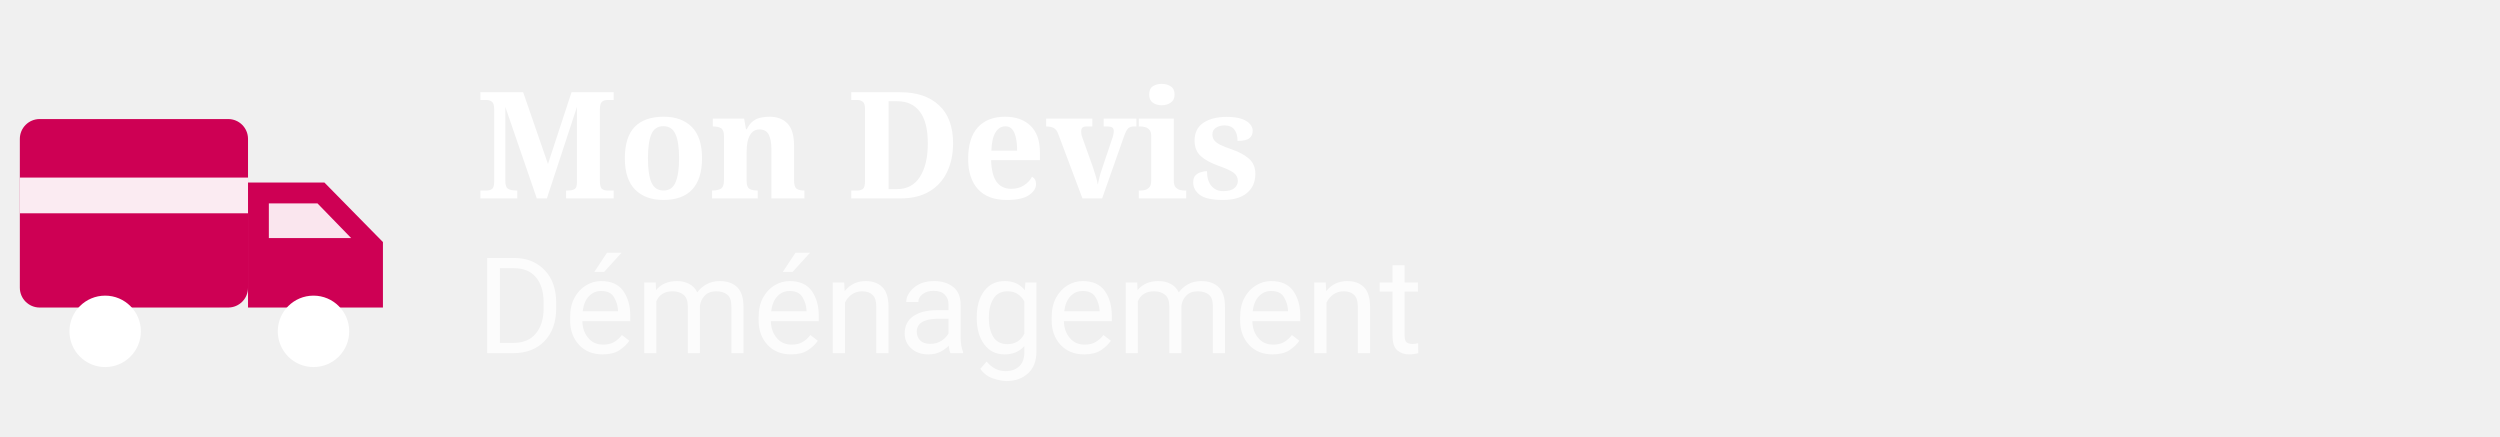
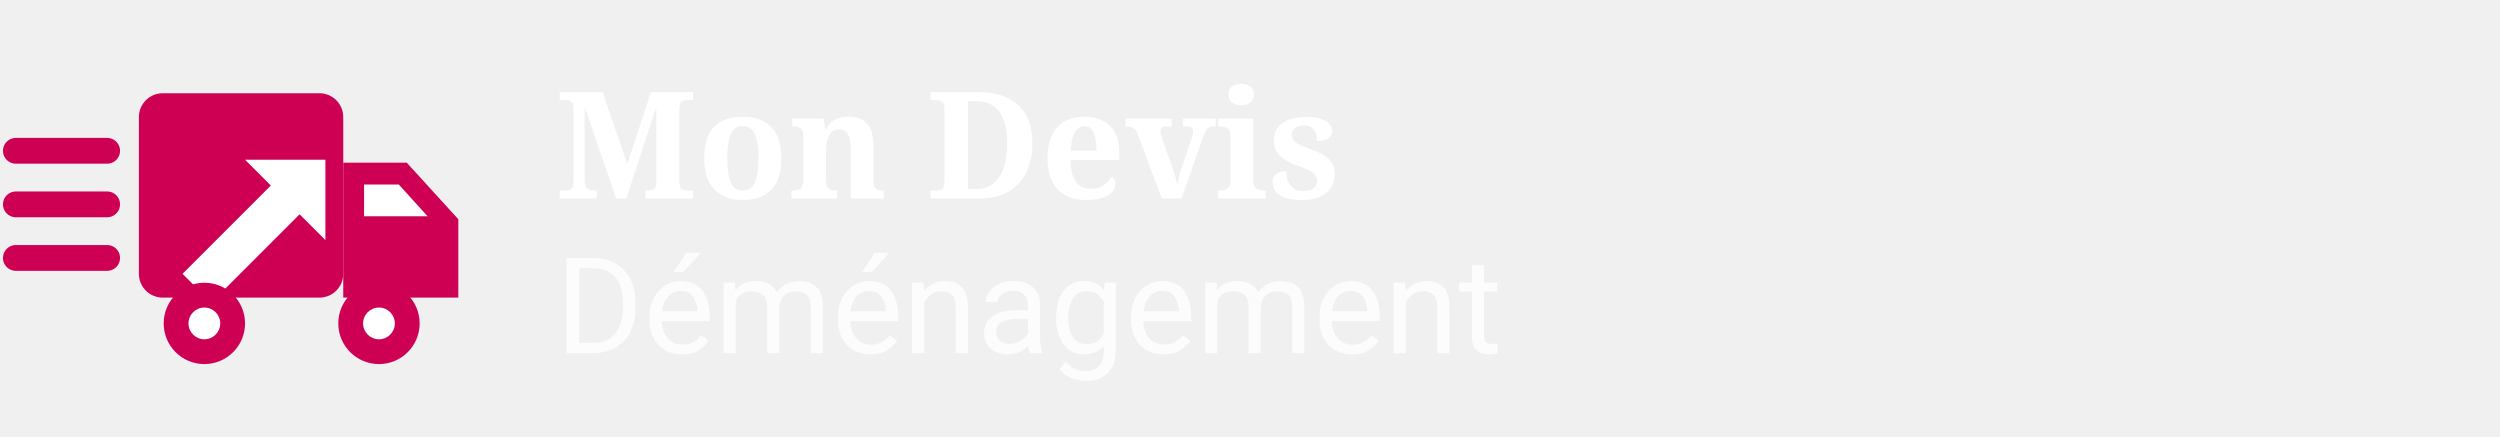
<svg xmlns="http://www.w3.org/2000/svg" viewBox="0 0 252 44" role="img" aria-label="Mon Devis Déménagement">
+   <g fill="none" stroke="#CE0054" stroke-width="2.6" stroke-linecap="round">
+     <path d="M1.6 15.2h9.2M1.6 20.6h9.2M1.6 26h9.2" />
+   </g>
+   <g fill="#CE0054">
+     <rect x="14" y="9.4" width="20.6" height="20.6" rx="2.4" />
+     <path d="M34.6 16.4h6.4l5.2 5.7V30h-11.6z" />
+   </g>
+   <g fill="#fff">
+     <path d="M36.7 18.6h3.5l2.9 3.2h-6.4z" />
+     <path d="m18.4 27.6 8.9-8.9-2.6-2.6h8.1v8.1l-2.6-2.6-8.9 8.9z" />
+   </g>
  <g>
-     <rect x="2" y="12" width="23" height="19" rx="2" fill="#CE0054" />
-     <rect x="2" y="17.9" width="23" height="3.6" fill="#fff" opacity=".92" />
-     <path d="M25 18.4h7.7l5.9 6V31H25z" fill="#CE0054" />
-     <path d="M27.1 20.5h4.9l3.4 3.5h-8.3z" fill="#fff" opacity=".9" />
-     <circle cx="10.6" cy="33.4" r="3.6" fill="#fff" />
-     <circle cx="31.6" cy="33.4" r="3.6" fill="#fff" />
+     <circle cx="20.6" cy="32.6" r="4.1" fill="#CE0054" />
+     <circle cx="38.2" cy="32.6" r="4.1" fill="#CE0054" />
+     <circle cx="20.6" cy="32.6" r="1.6" fill="#fff" />
+     <circle cx="38.2" cy="32.6" r="1.6" fill="#fff" />
  </g>
-   <text x="48" y="20" font-family="'Roboto Slab',Georgia,serif" font-size="15" font-weight="700" fill="#ffffff">Mon Devis</text>
-   <text x="48" y="35.6" font-family="'Roboto',system-ui,sans-serif" font-size="13.5" font-weight="400" fill="rgba(255,255,255,.8)">Déménagement</text>
+   <text x="56" y="20" font-family="'Roboto Slab',Georgia,serif" font-size="15" font-weight="700" fill="#ffffff">Mon Devis</text>
+   <text x="56" y="35.6" font-family="'Roboto',system-ui,sans-serif" font-size="13.5" font-weight="400" fill="rgba(255,255,255,.8)">Déménagement</text>
</svg>
